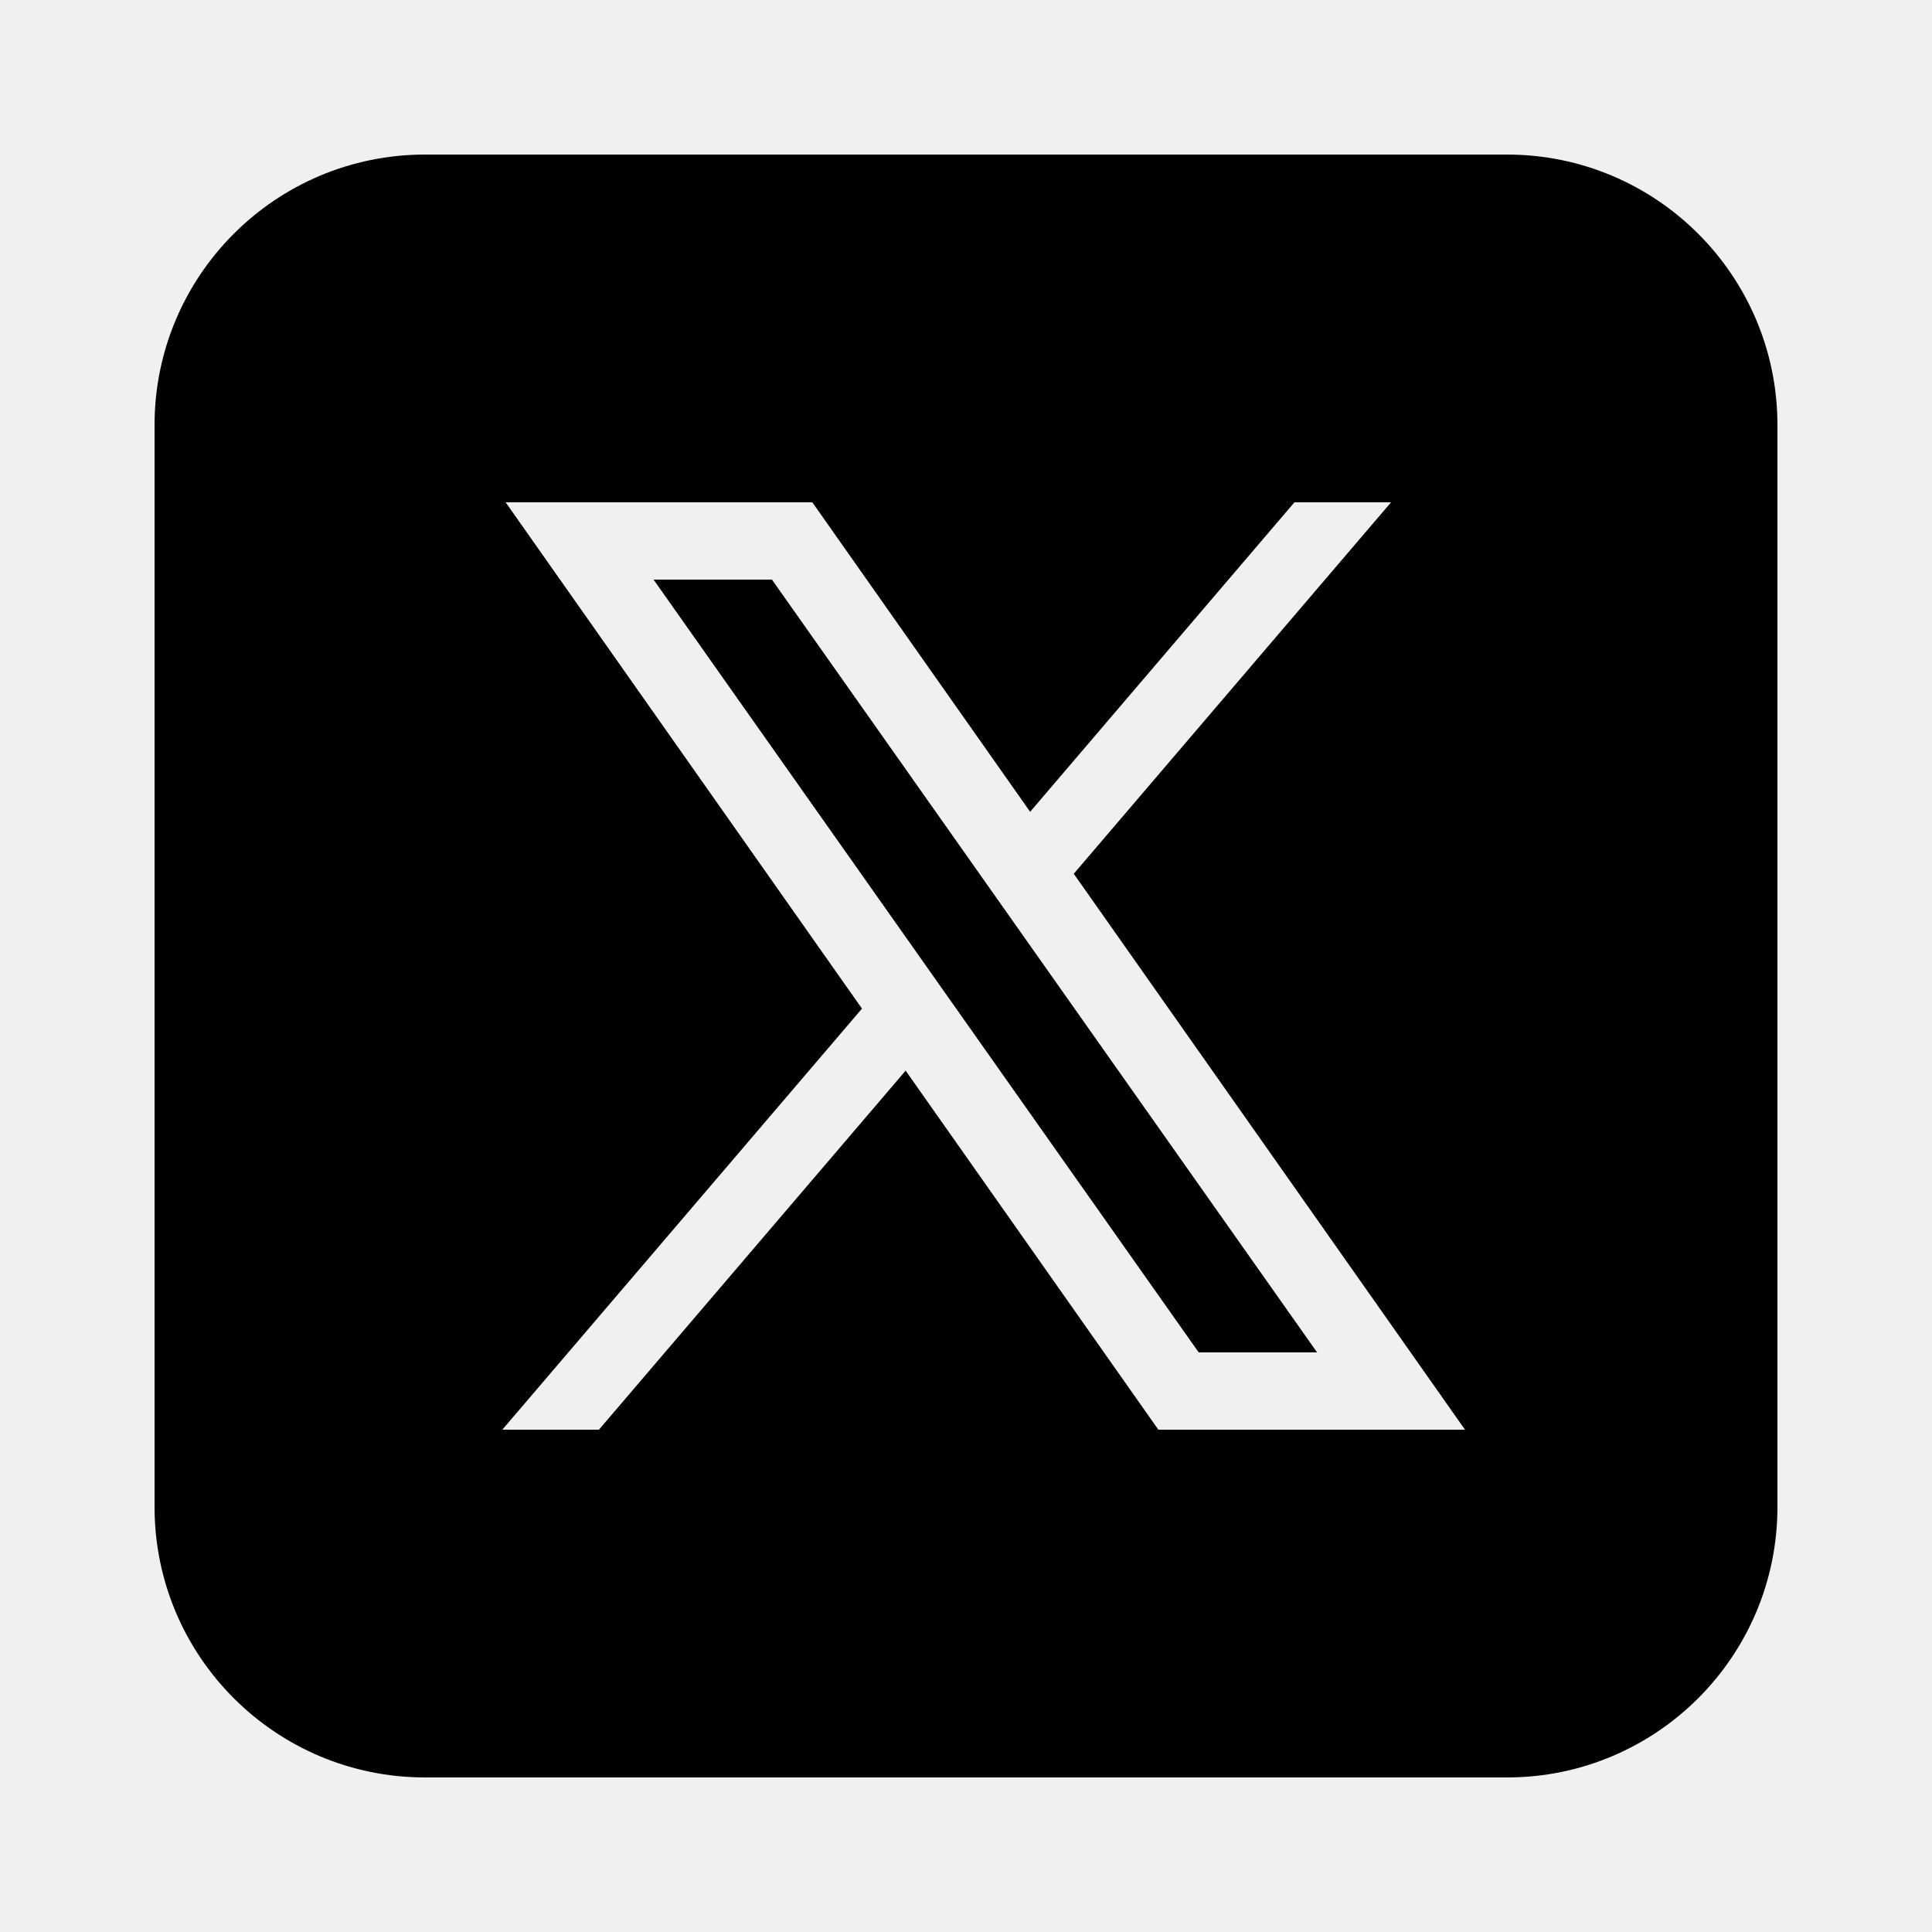
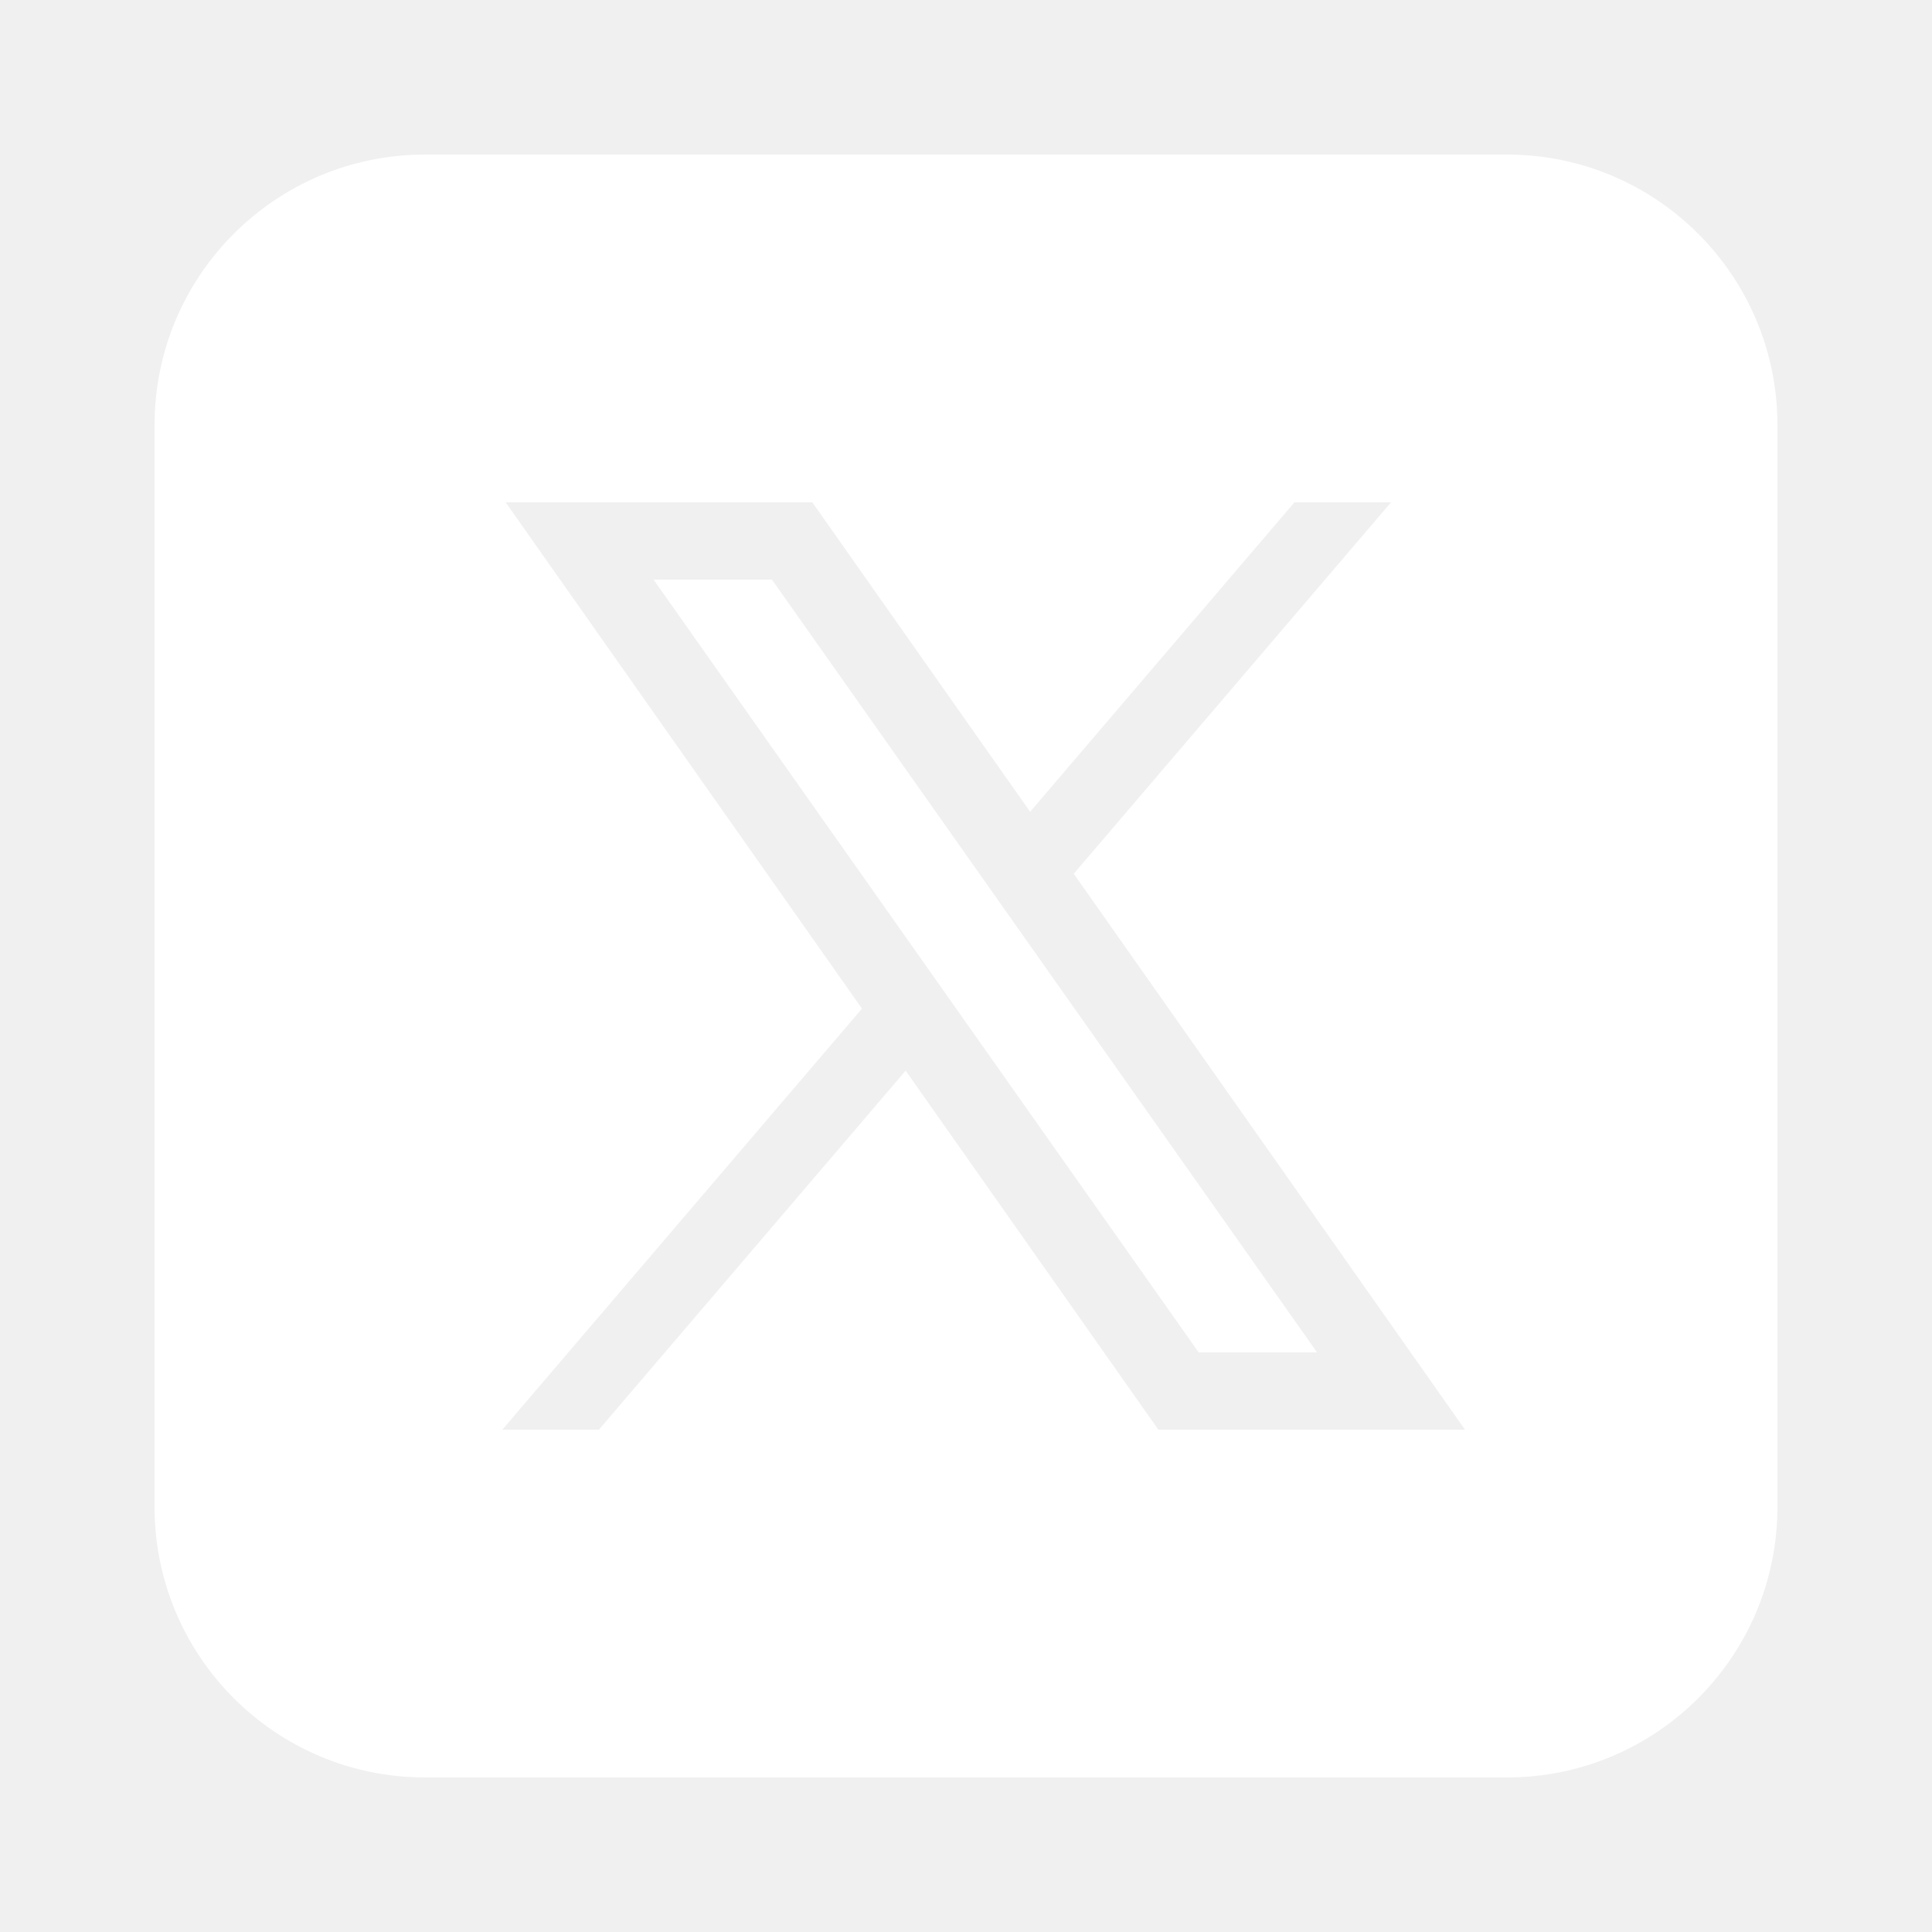
<svg xmlns="http://www.w3.org/2000/svg" version="1.1" id="Layer_1" x="0px" y="0px" viewBox="0 0 50 50" xml:space="preserve">
  <defs id="defs1" />
-   <g id="g1" style="fill:#000000">
-     <path d="M39,4H11c-3.866,0-7,3.134-7,7v28c0,3.866,3.134,7,7,7h28c3.866,0,7-3.134,7-7V11C46,7.134,42.866,4,39,4z M29.978,37   l-6.54-9.292L15.5,37H13l9.308-10.897L13.086,13h7.937l5.637,8.009L33.5,13H36l-8.211,9.613L37.914,37H29.978z" id="path1" style="fill:#000000" />
-     <polygon points="16.914,15 31.022,35 34.086,35 19.978,15  " id="polygon1" style="fill:#000000" />
+   <g id="g1" style="fill:#ffffff">
+     <path d="M39,4H11c-3.866,0-7,3.134-7,7v28c0,3.866,3.134,7,7,7h28c3.866,0,7-3.134,7-7V11C46,7.134,42.866,4,39,4z M29.978,37   l-6.54-9.292L15.5,37H13l9.308-10.897L13.086,13h7.937l5.637,8.009L33.5,13H36l-8.211,9.613L37.914,37H29.978z" id="path1" style="fill:#ffffff" />
+     <polygon points="16.914,15 31.022,35 34.086,35 19.978,15  " id="polygon1" style="fill:#ffffff" />
  </g>
</svg>
